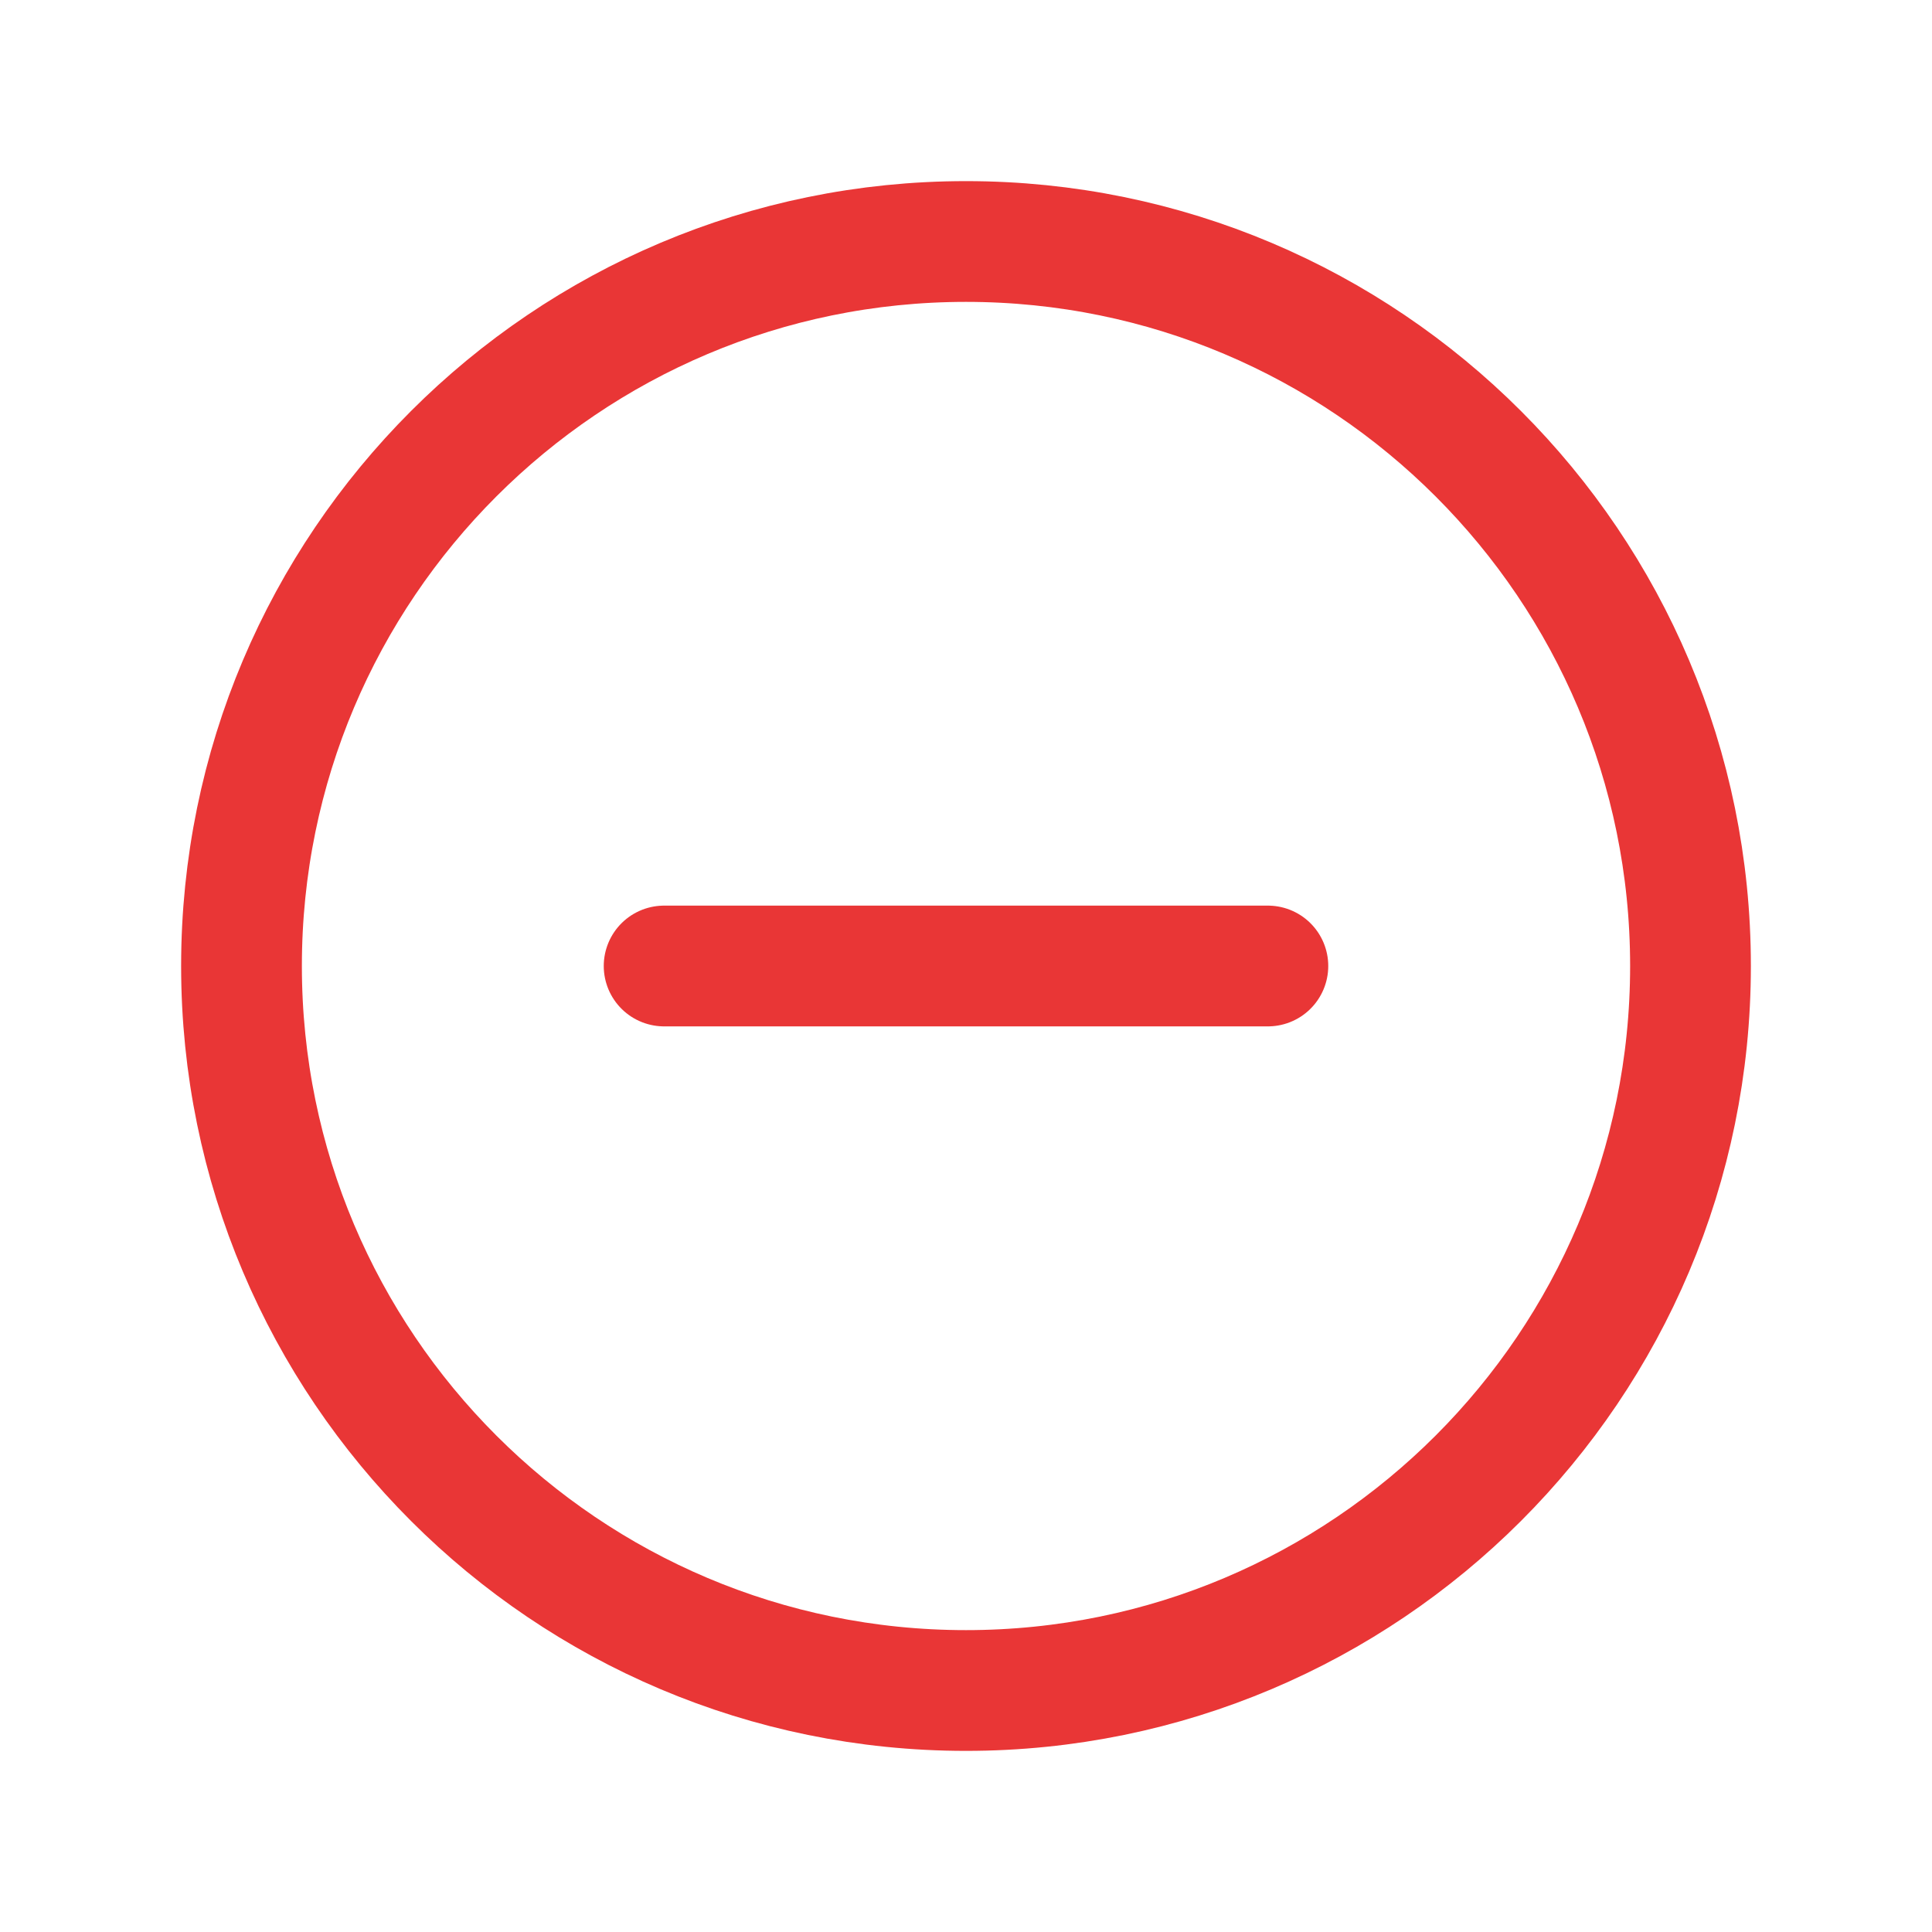
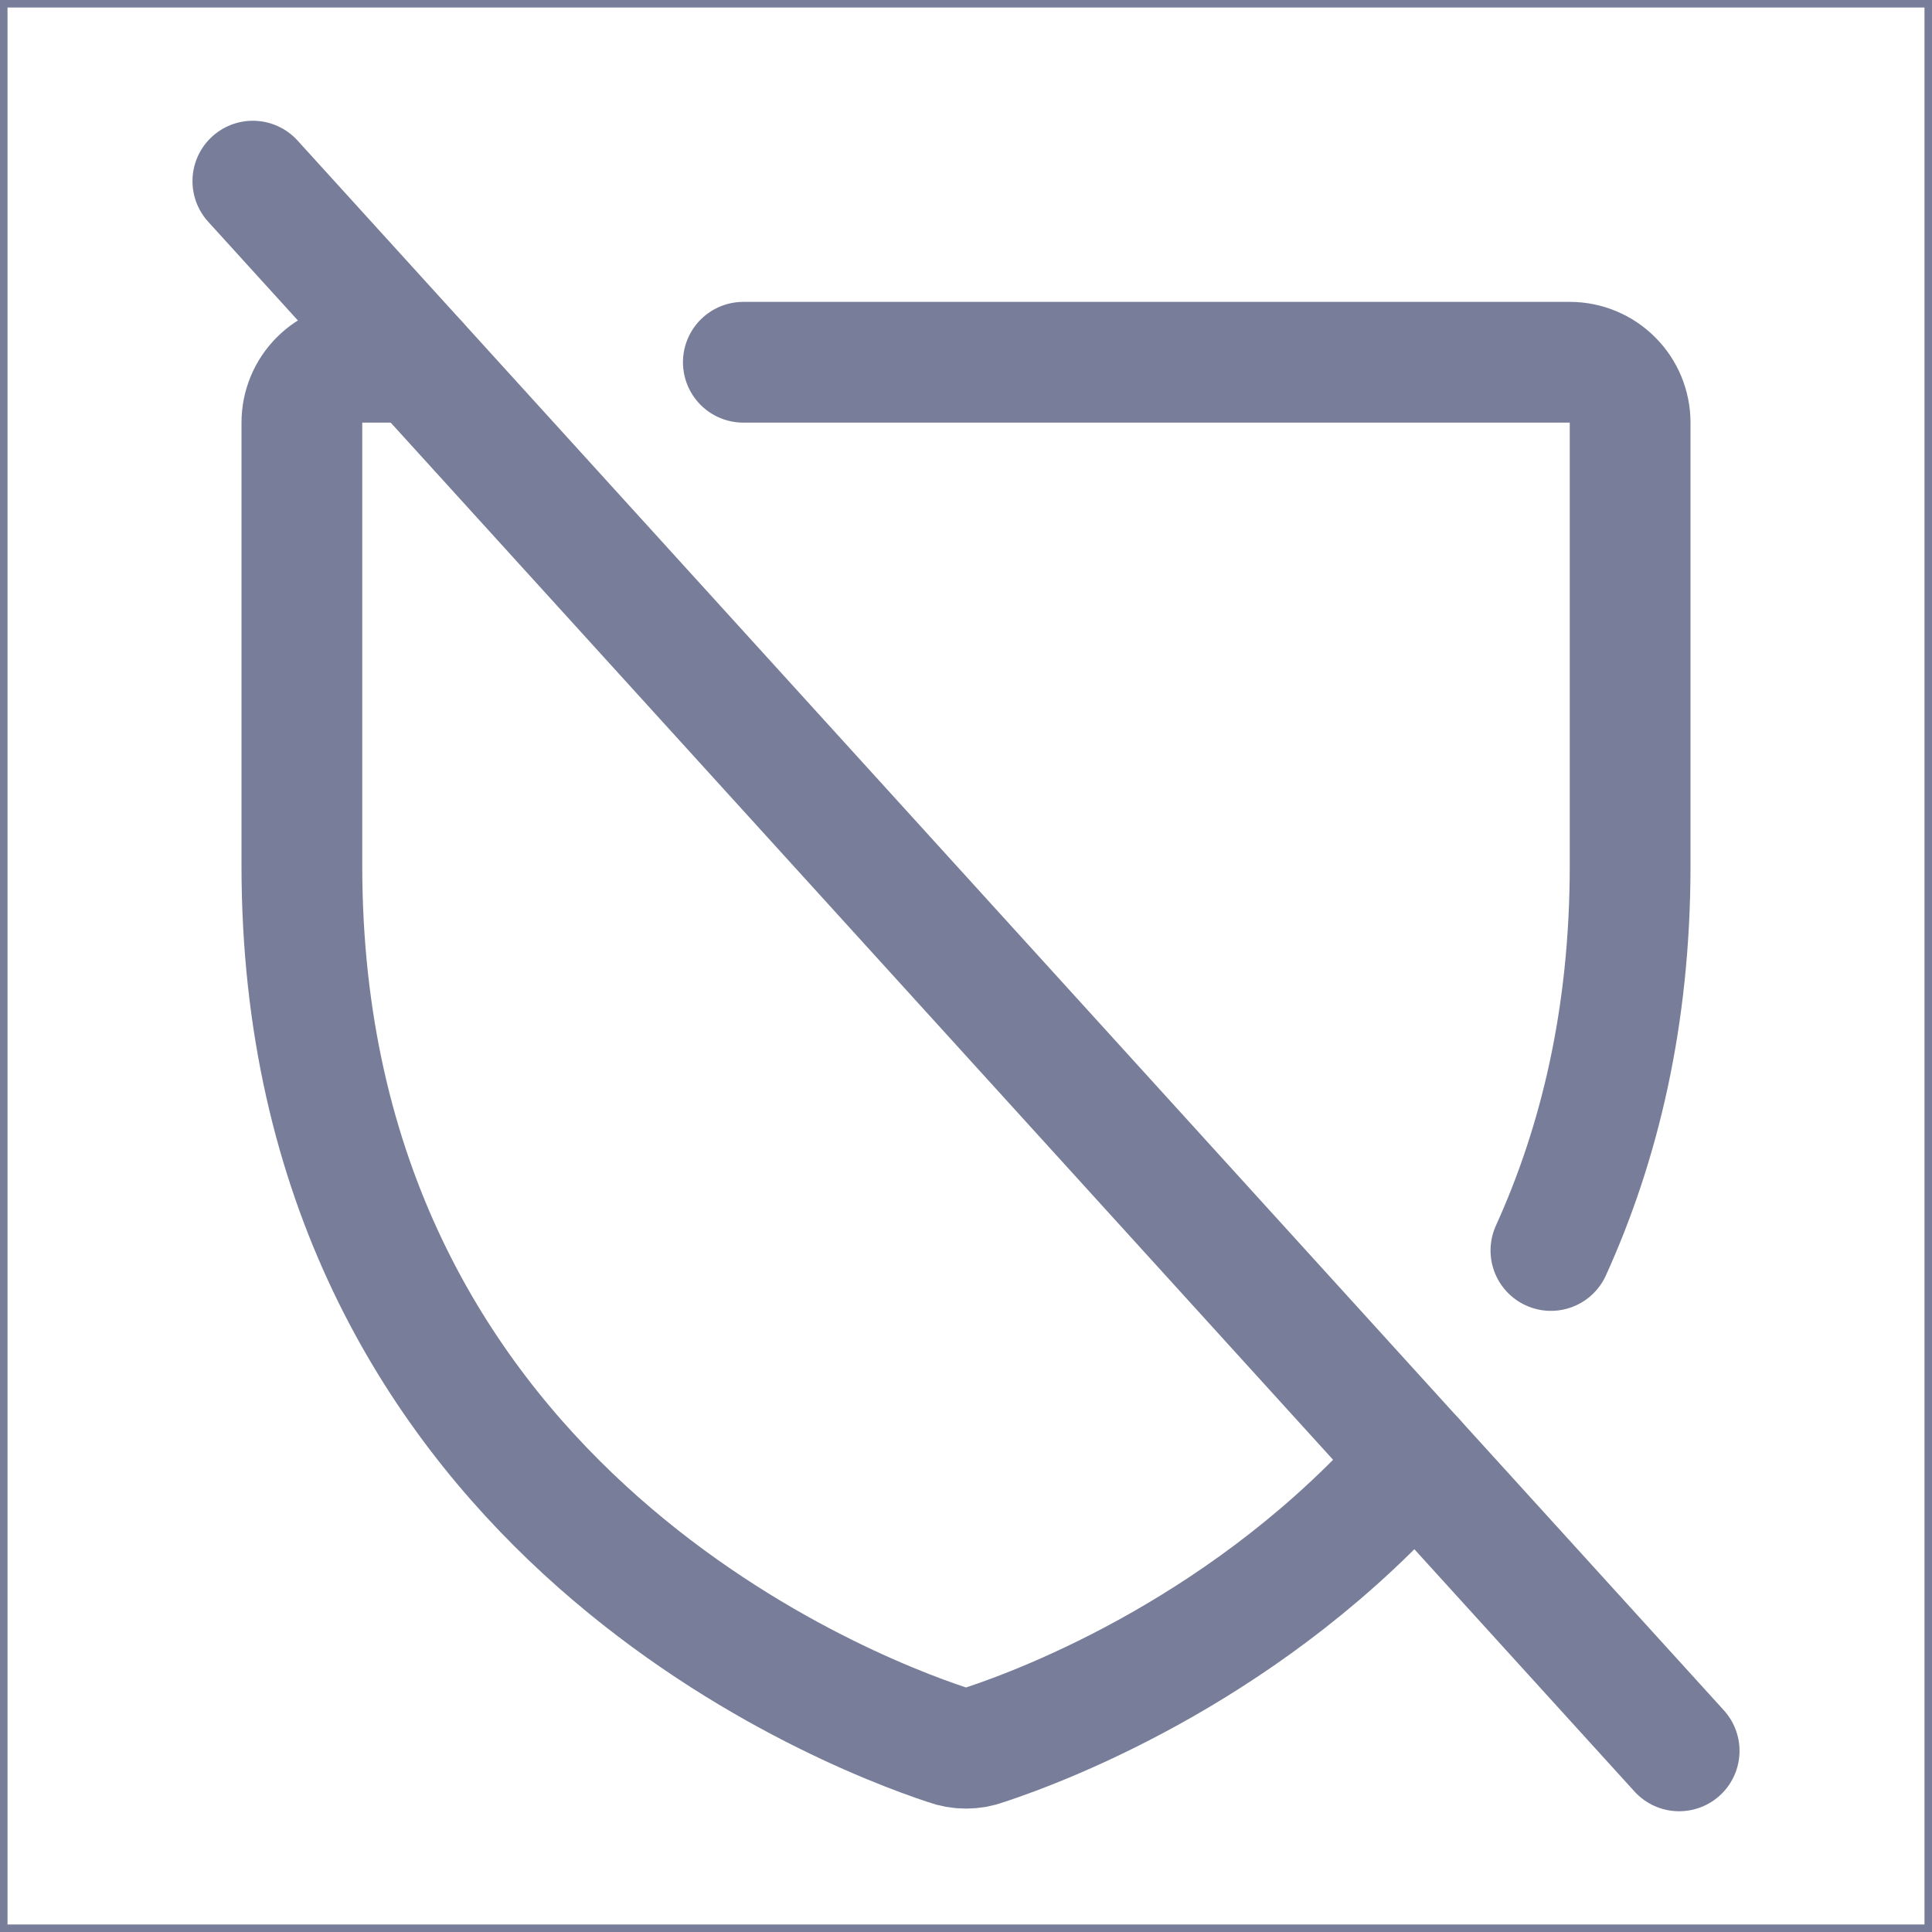
<svg xmlns="http://www.w3.org/2000/svg" width="32" height="32" viewBox="0 0 32 32" fill="none">
-   <path d="M16 28C22.627 28 28 22.627 28 16C28 9.373 22.627 4 16 4C9.373 4 4 9.373 4 16C4 22.627 9.373 28 16 28Z" stroke="#E93636" stroke-width="2" stroke-miterlimit="10" />
-   <path d="M11 16H21" stroke="#E93636" stroke-width="2" stroke-linecap="round" stroke-linejoin="round" />
+   <path d="M0.062 31.938V0.062H31.938V31.938H0.062Z" stroke="#787E99" stroke-width="0.125" />
+   <path d="M4.188 3L27.812 29" stroke="#787E99" stroke-width="2" stroke-linecap="round" stroke-linejoin="round" />
+   <path d="M23.438 24.188C20.75 27.262 17.337 28.562 16.312 28.9C16.111 28.975 15.889 28.975 15.688 28.9C13.912 28.312 5 24.837 5 14.338V7C5 6.735 5.105 6.48 5.293 6.293C5.48 6.105 5.735 6 6 6H6.912" stroke="#787E99" stroke-width="2" stroke-linecap="round" stroke-linejoin="round" />
+   <path d="M12.312 6H26C26.265 6 26.52 6.105 26.707 6.293C26.895 6.48 27 6.735 27 7V14.338C27 16.85 26.488 18.95 25.688 20.712" stroke="#787E99" stroke-width="2" stroke-linecap="round" stroke-linejoin="round" />
</svg>
